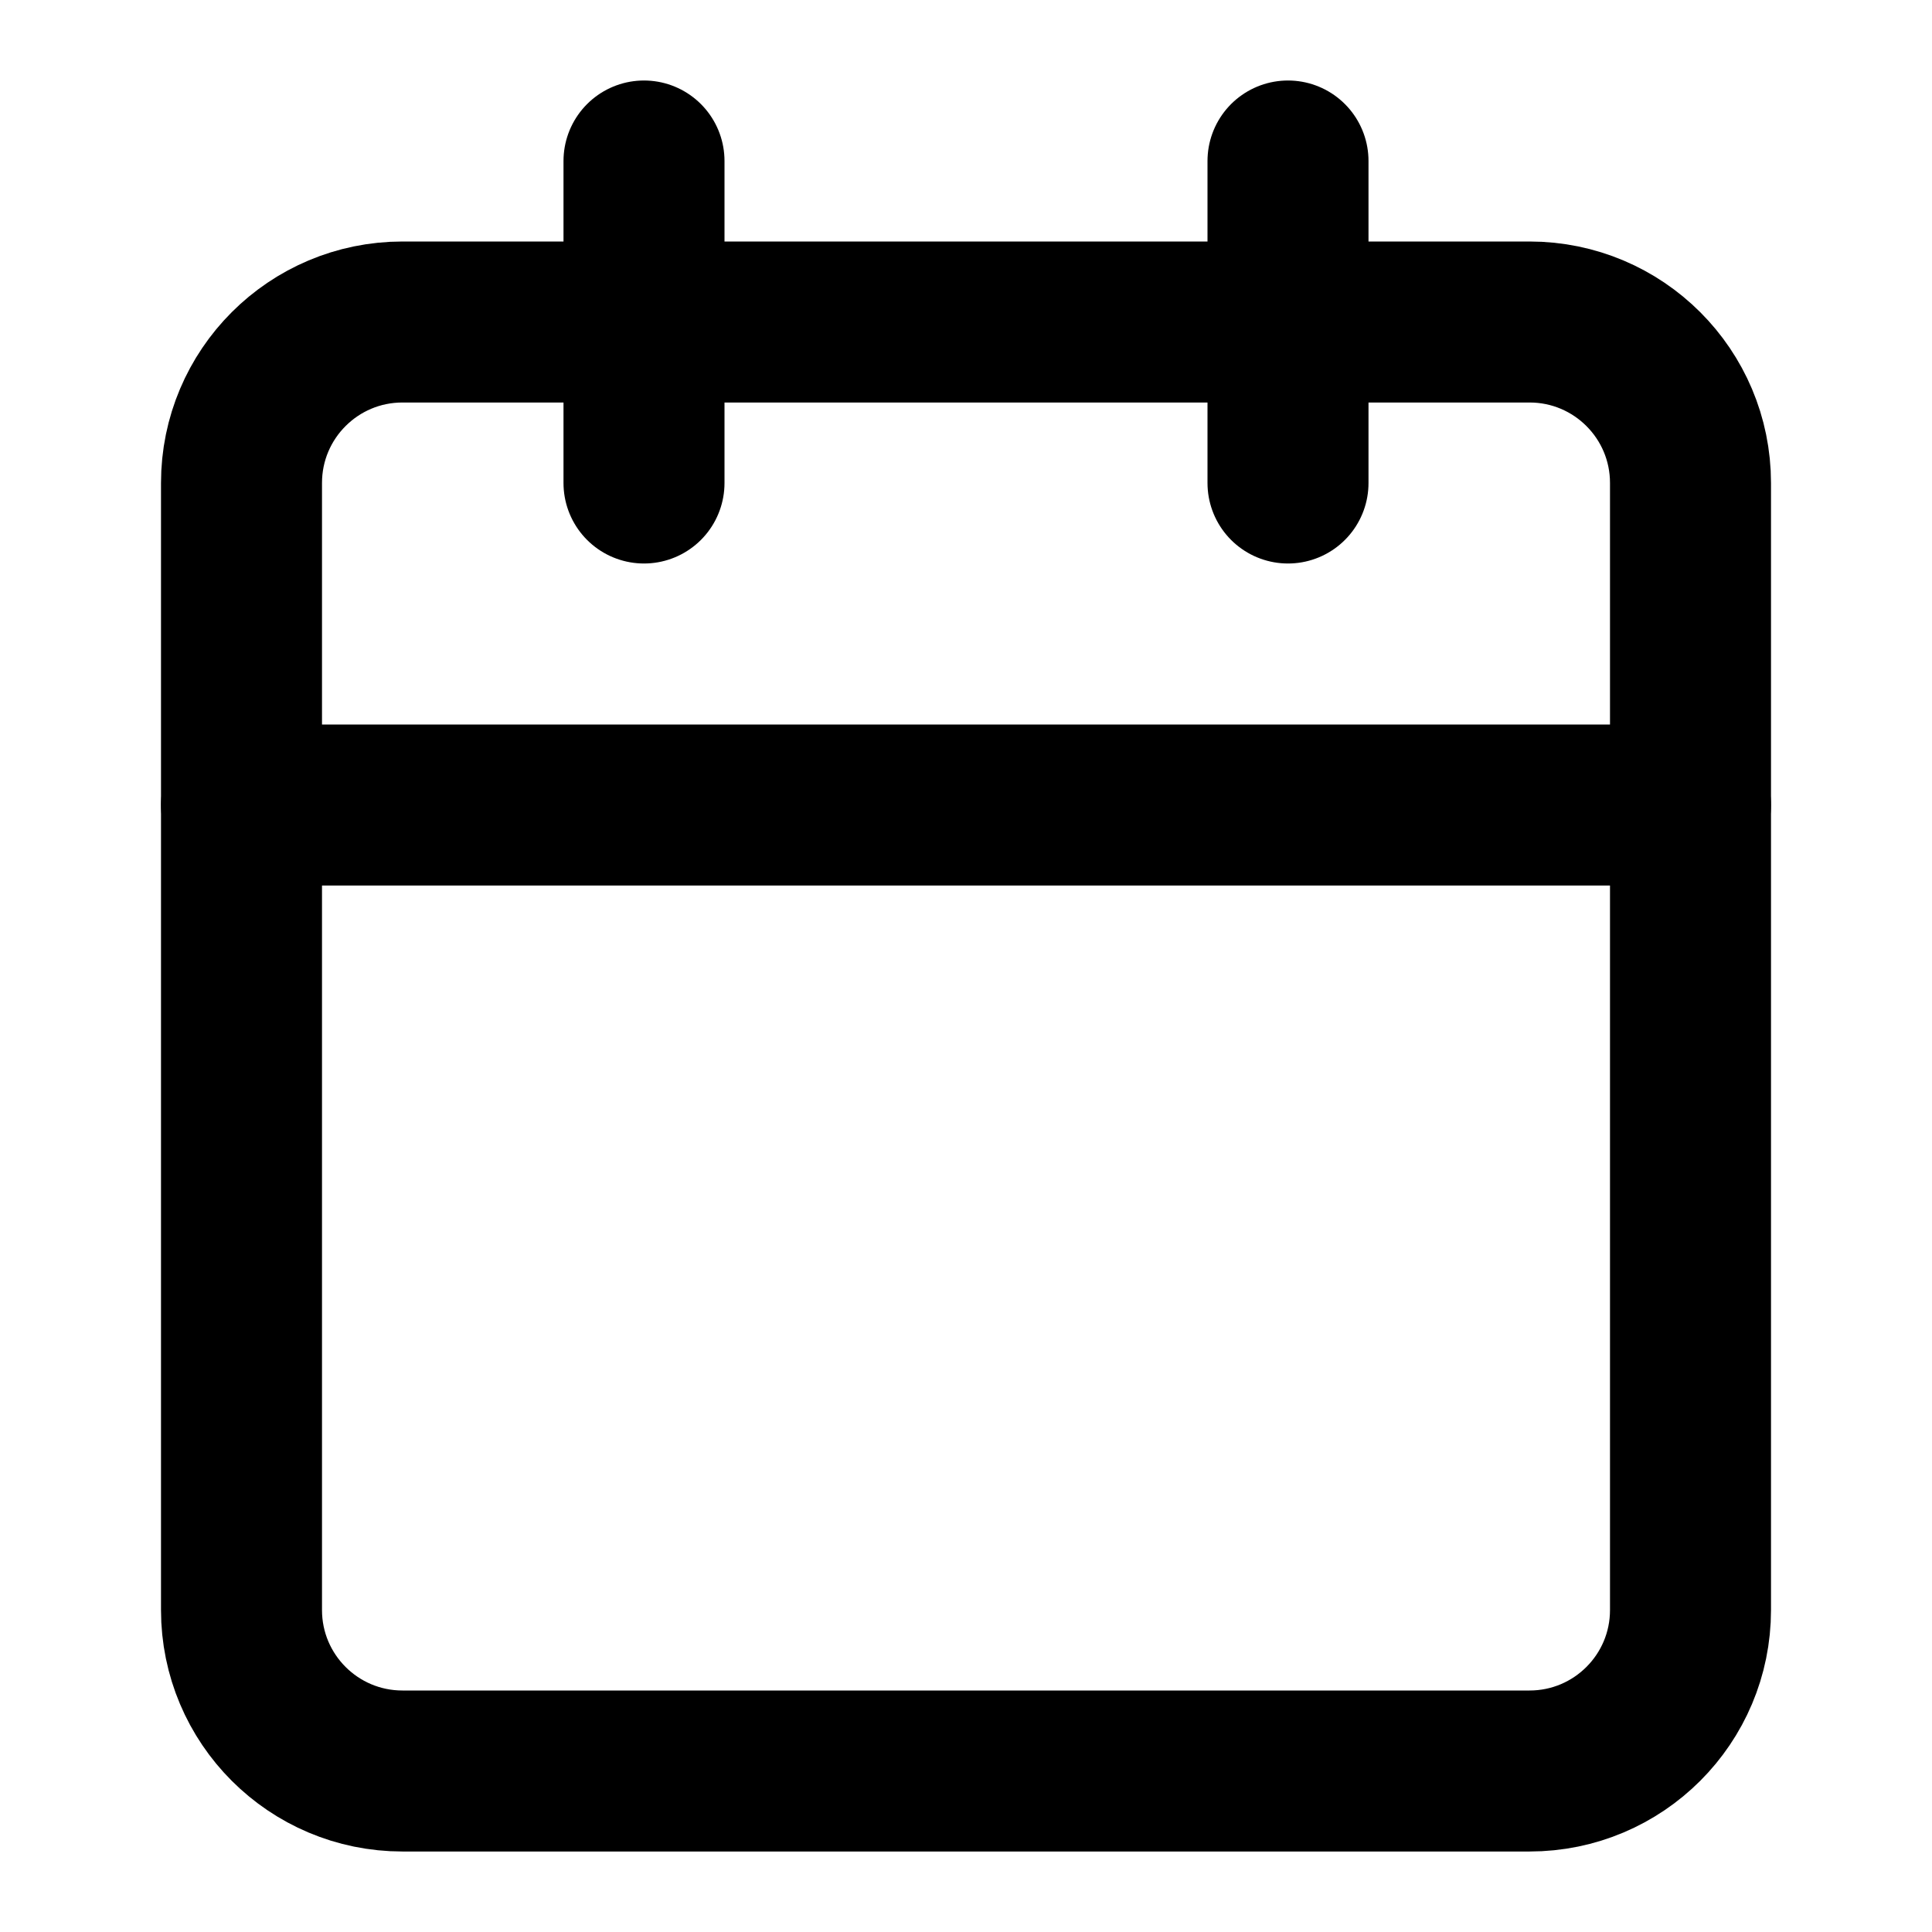
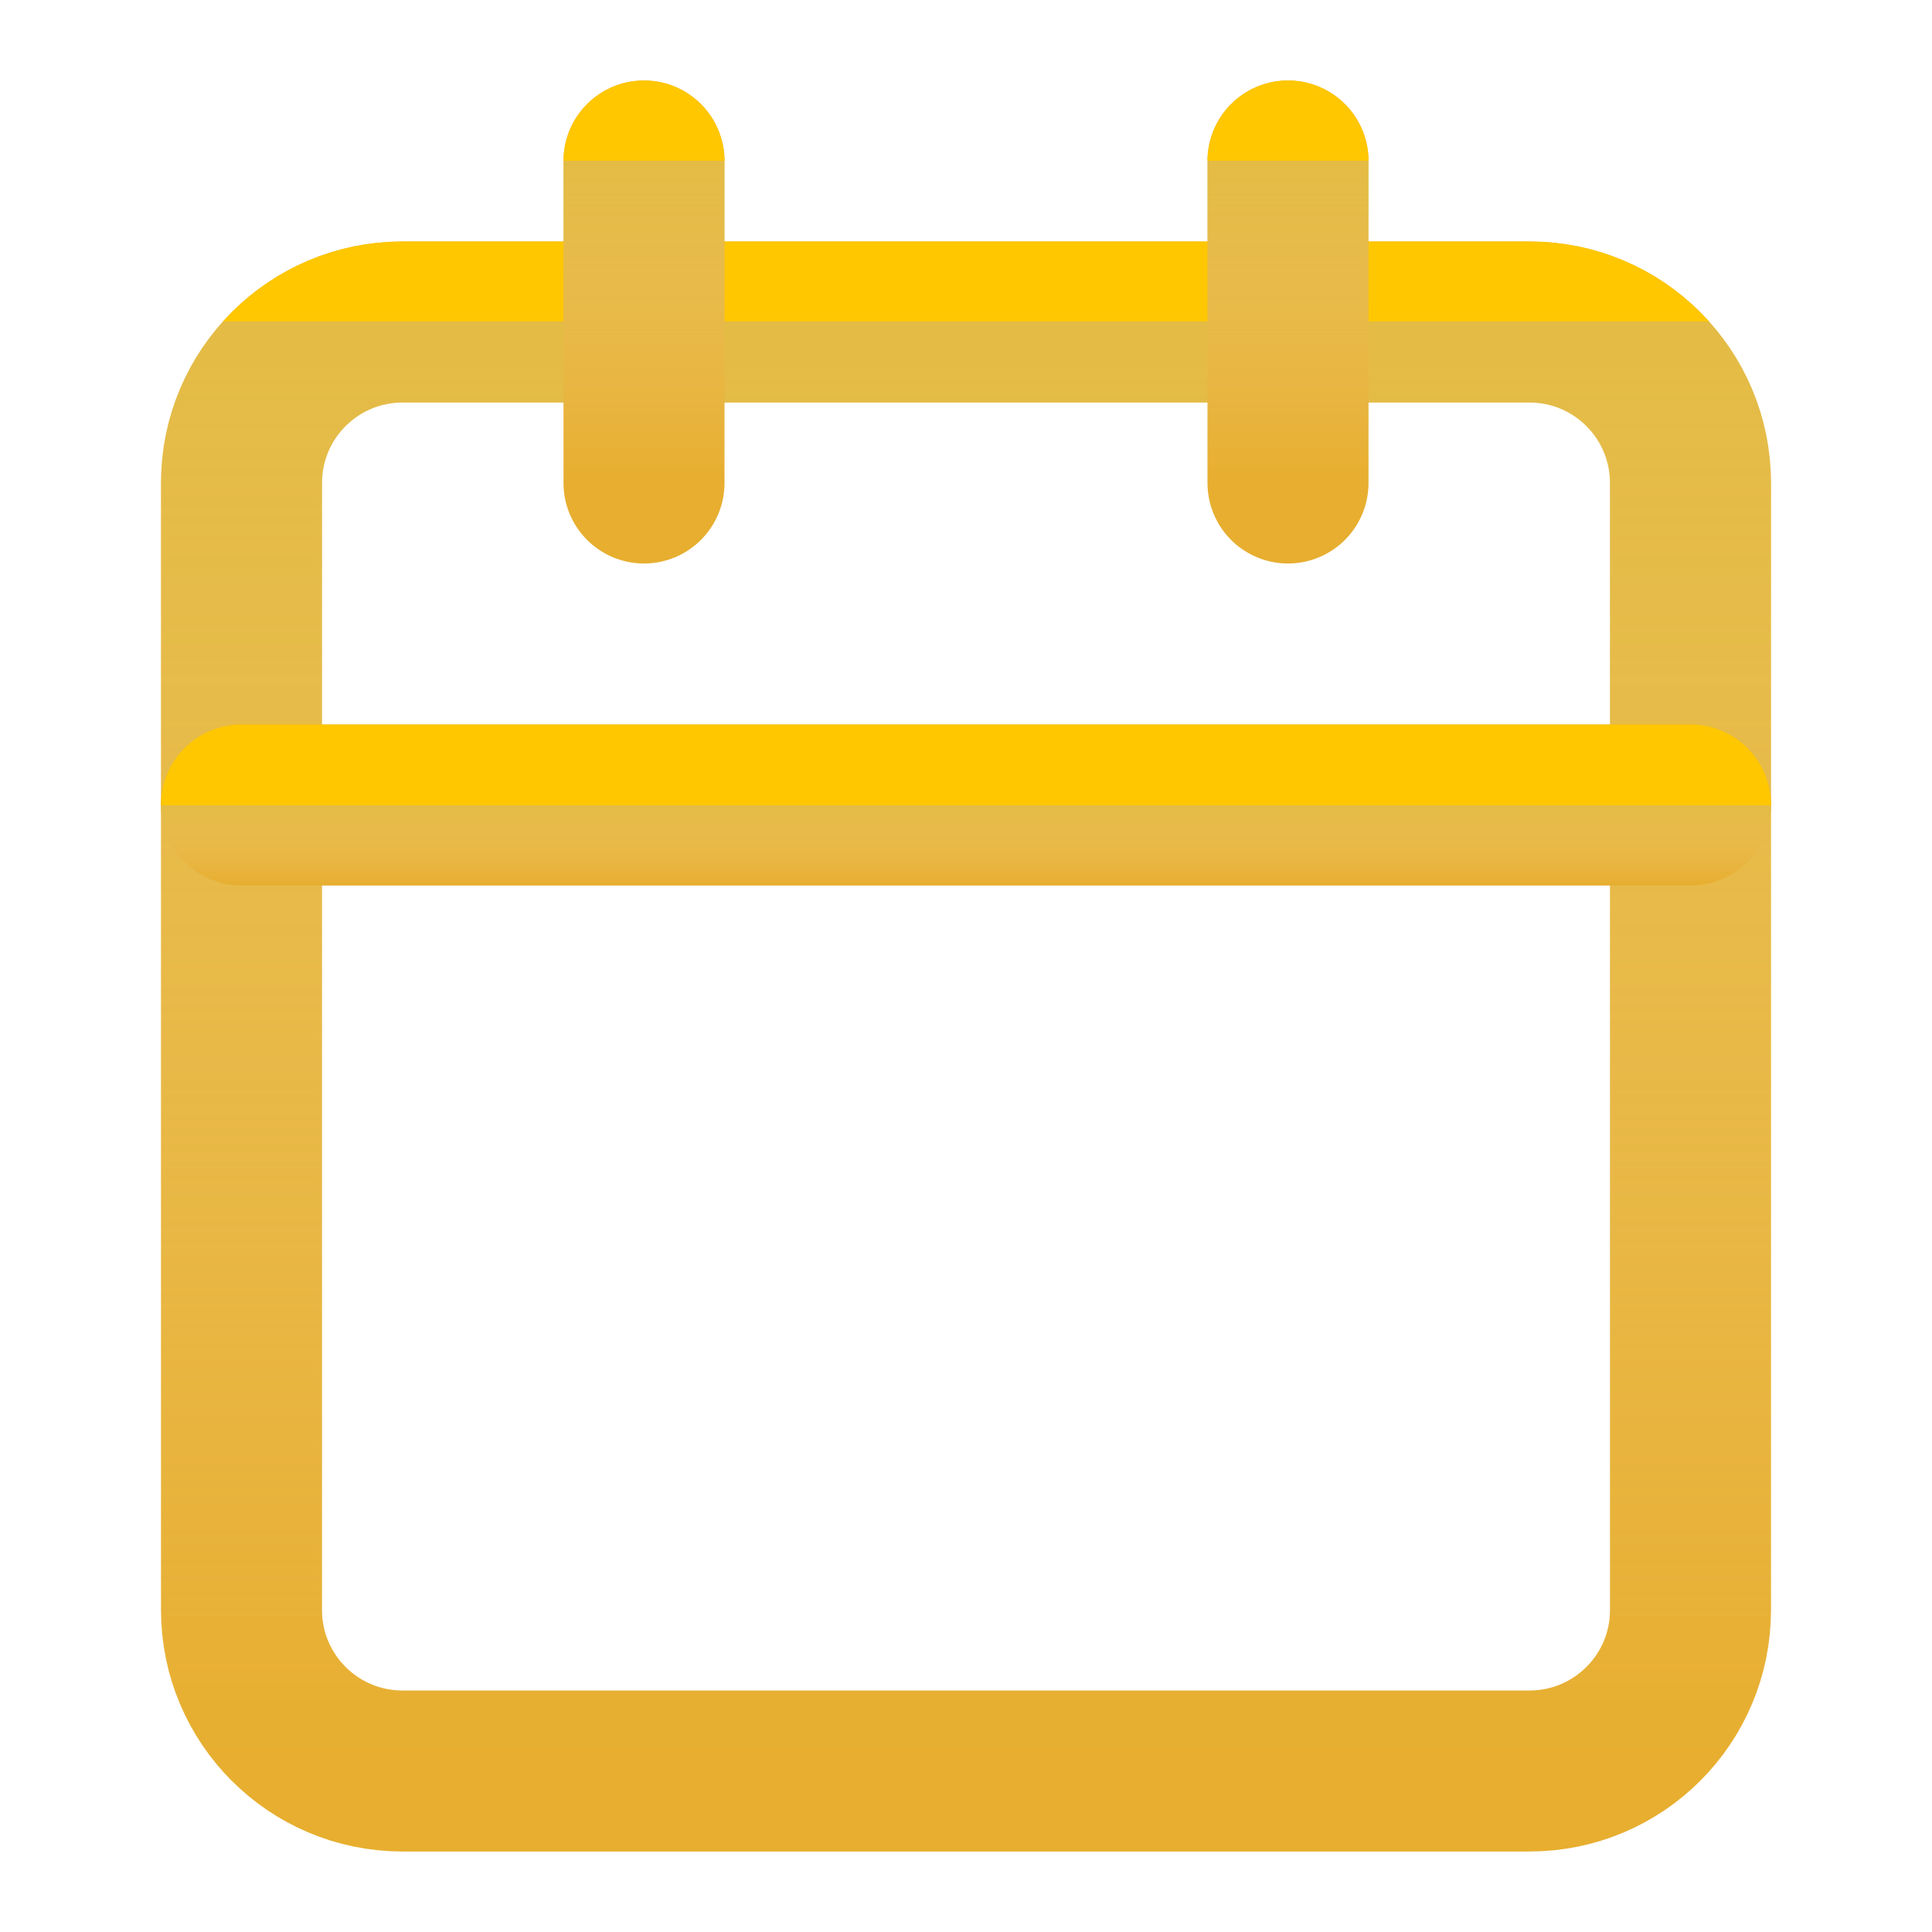
<svg xmlns="http://www.w3.org/2000/svg" width="24" height="24" viewBox="0 0 24 24" fill="none">
-   <path d="M19 4H5C3.895 4 3 4.895 3 6V20C3 21.105 3.895 22 5 22H19C20.105 22 21 21.105 21 20V6C21 4.895 20.105 4 19 4Z" stroke="black" stroke-width="2" stroke-linecap="round" stroke-linejoin="round" />
-   <path d="M16 2V6" stroke="black" stroke-width="2" stroke-linecap="round" stroke-linejoin="round" />
-   <path d="M8 2V6" stroke="black" stroke-width="2" stroke-linecap="round" stroke-linejoin="round" />
-   <path d="M3 10H21" stroke="black" stroke-width="2" stroke-linecap="round" stroke-linejoin="round" />
+   <path d="M19 4H5C3.895 4 3 4.895 3 6V20C3 21.105 3.895 22 5 22H19C20.105 22 21 21.105 21 20V6C21 4.895 20.105 4 19 4Z" stroke="#E7AE2F" stroke-width="2" stroke-linecap="round" stroke-linejoin="round" />
+   <path d="M19 4H5C3.895 4 3 4.895 3 6V20C3 21.105 3.895 22 5 22H19C20.105 22 21 21.105 21 20V6C21 4.895 20.105 4 19 4Z" stroke="url(#paint0_linear)" stroke-width="2" stroke-linecap="round" stroke-linejoin="round" />
+   <path d="M16 2V6" stroke="#E7AE2F" stroke-width="2" stroke-linecap="round" stroke-linejoin="round" />
+   <path d="M16 2V6" stroke="url(#paint1_linear)" stroke-width="2" stroke-linecap="round" stroke-linejoin="round" />
+   <path d="M8 2V6" stroke="#E7AE2F" stroke-width="2" stroke-linecap="round" stroke-linejoin="round" />
+   <path d="M8 2V6" stroke="url(#paint2_linear)" stroke-width="2" stroke-linecap="round" stroke-linejoin="round" />
+   <path d="M3 10H21" stroke="#E7AE2F" stroke-width="2" stroke-linecap="round" stroke-linejoin="round" />
+   <path d="M3 10H21" stroke="url(#paint3_linear)" stroke-width="2" stroke-linecap="round" stroke-linejoin="round" />
+   <defs>
+     <linearGradient id="paint0_linear" x1="12" y1="4" x2="12" y2="22" gradientUnits="userSpaceOnUse">
+       <stop stop-color="#FFC700" />
+       <stop offset="0" stop-color="#DDD269" stop-opacity="0.371" />
+       <stop offset="1" stop-color="white" stop-opacity="0" />
+     </linearGradient>
+     <linearGradient id="paint1_linear" x1="16.5" y1="2" x2="16.5" y2="6" gradientUnits="userSpaceOnUse">
+       <stop stop-color="#FFC700" />
+       <stop offset="0" stop-color="#DDD269" stop-opacity="0.371" />
+       <stop offset="1" stop-color="white" stop-opacity="0" />
+     </linearGradient>
+     <linearGradient id="paint2_linear" x1="8.5" y1="2" x2="8.5" y2="6" gradientUnits="userSpaceOnUse">
+       <stop stop-color="#FFC700" />
+       <stop offset="0" stop-color="#DDD269" stop-opacity="0.371" />
+       <stop offset="1" stop-color="white" stop-opacity="0" />
+     </linearGradient>
+     <linearGradient id="paint3_linear" x1="12" y1="10" x2="12" y2="11" gradientUnits="userSpaceOnUse">
+       <stop stop-color="#FFC700" />
+       <stop offset="0" stop-color="#DDD269" stop-opacity="0.371" />
+       <stop offset="1" stop-color="white" stop-opacity="0" />
+     </linearGradient>
+   </defs>
</svg>
